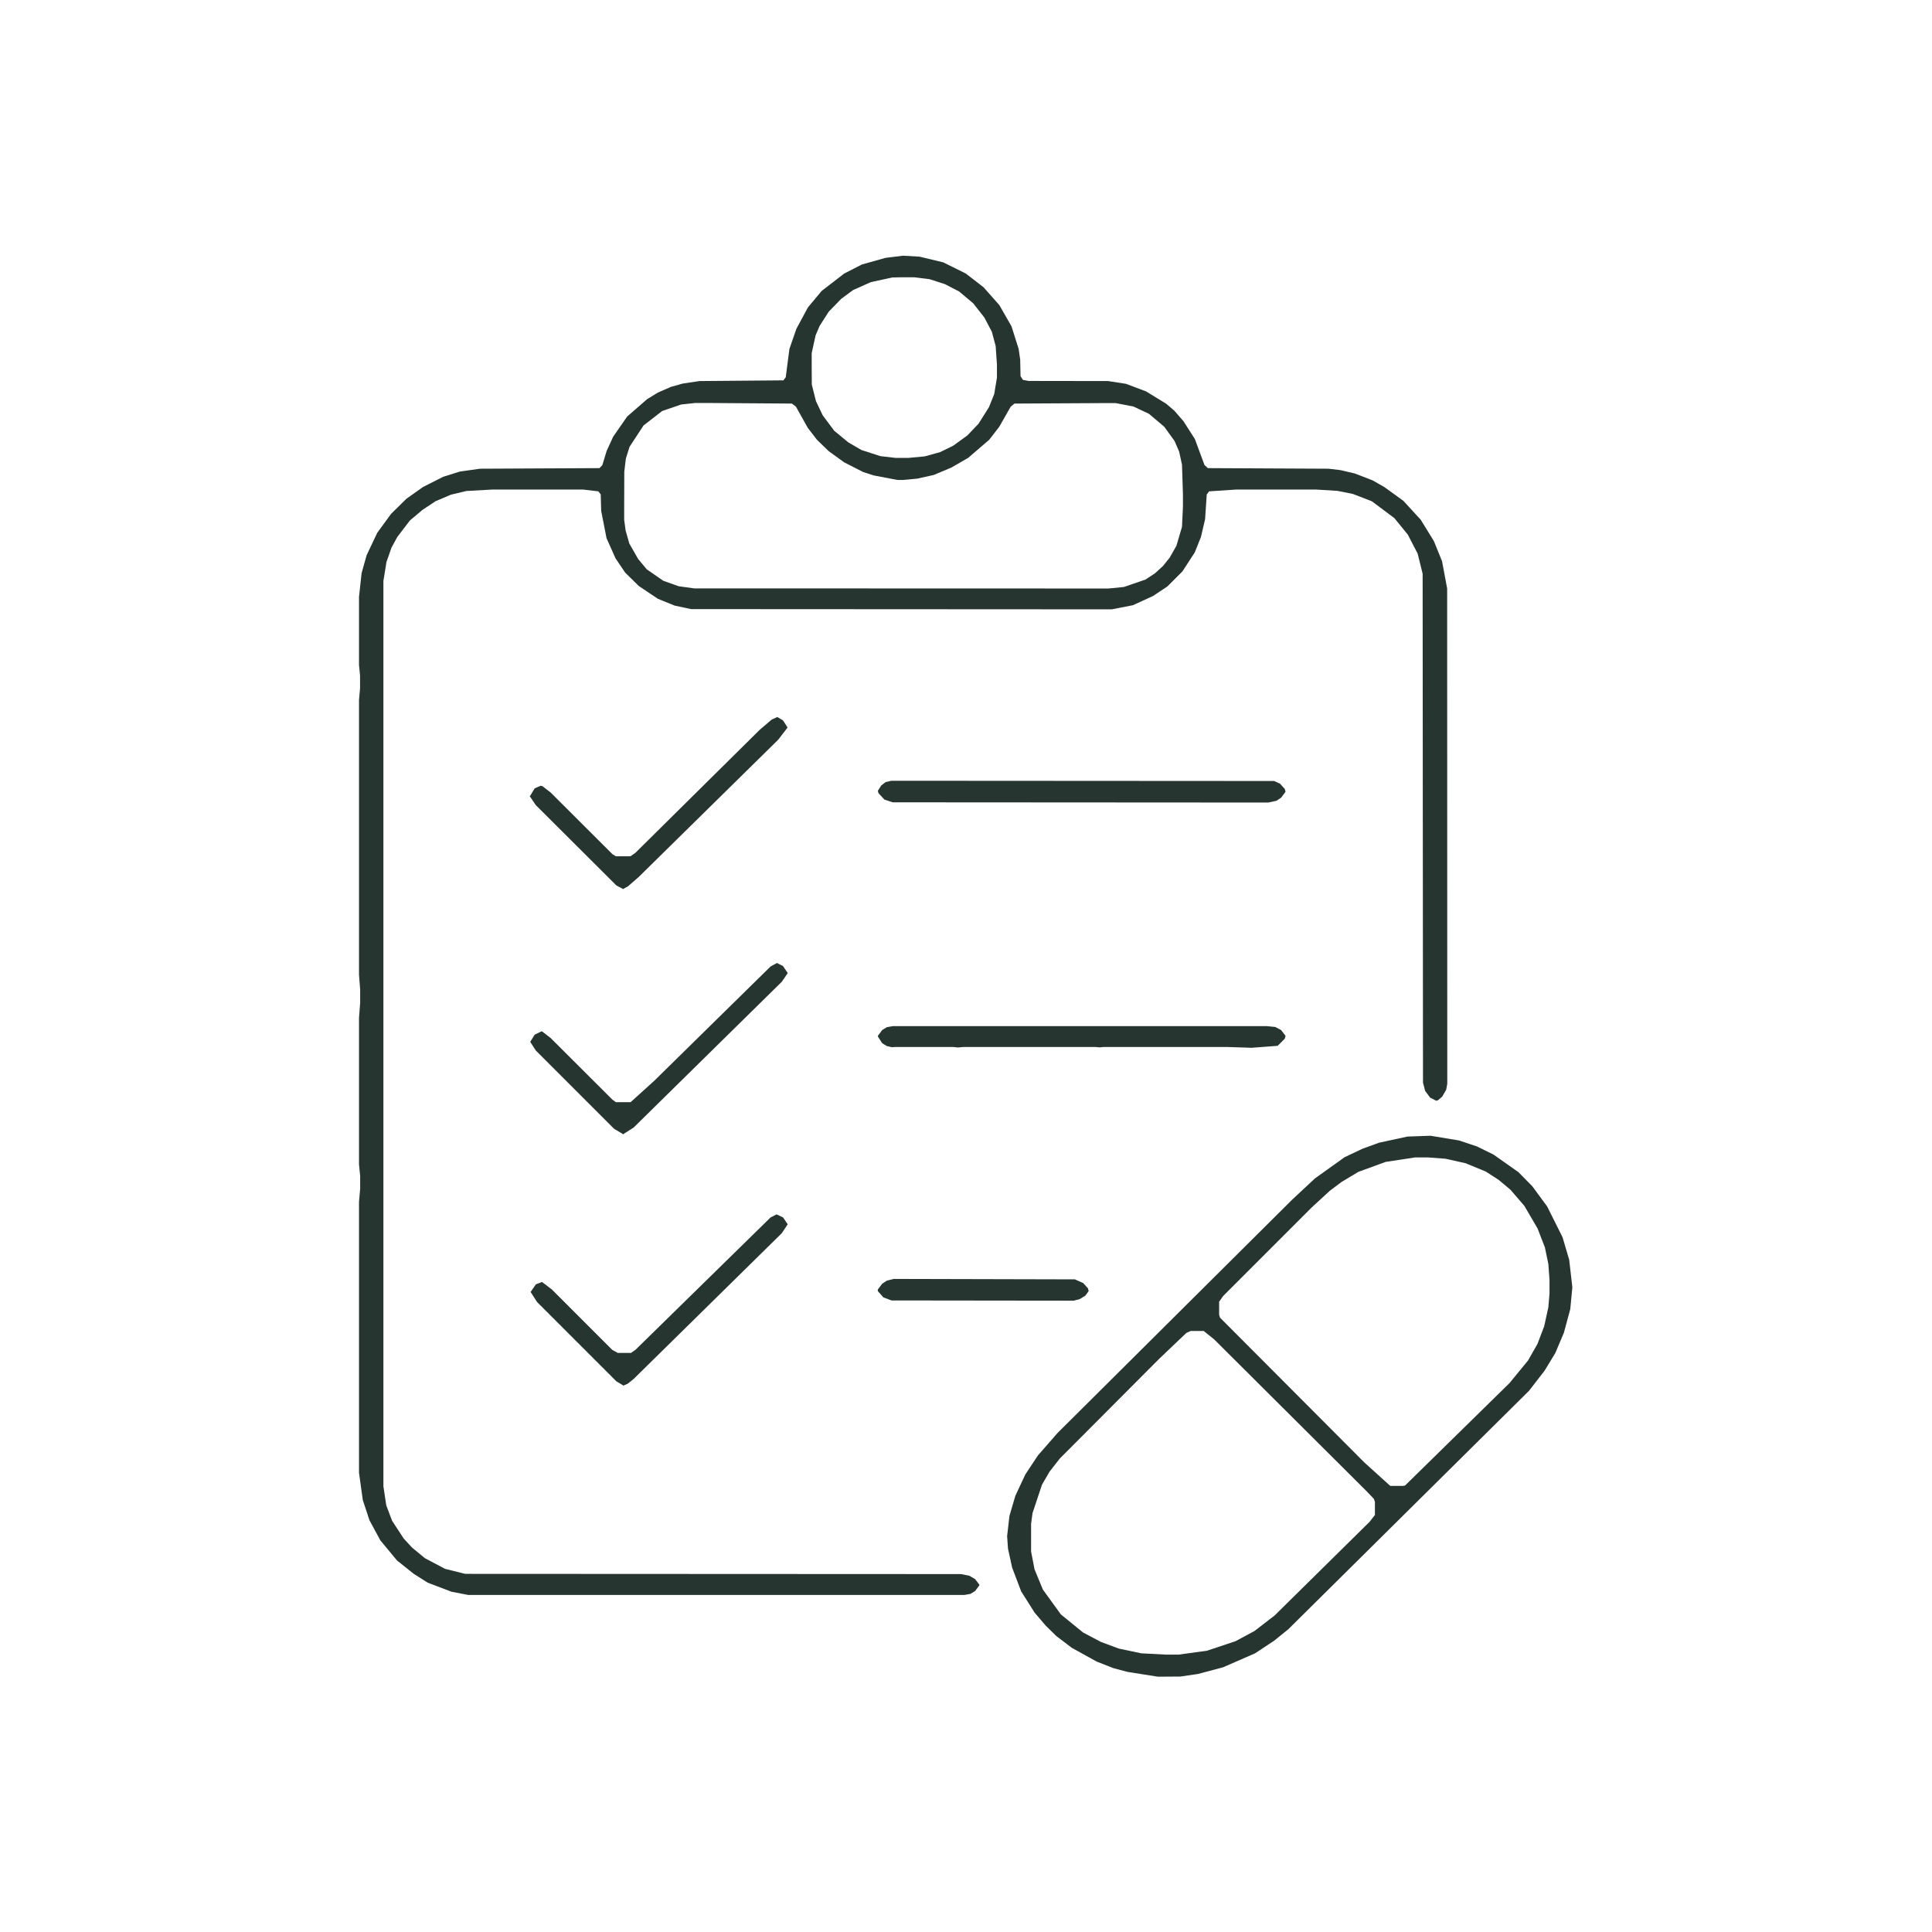
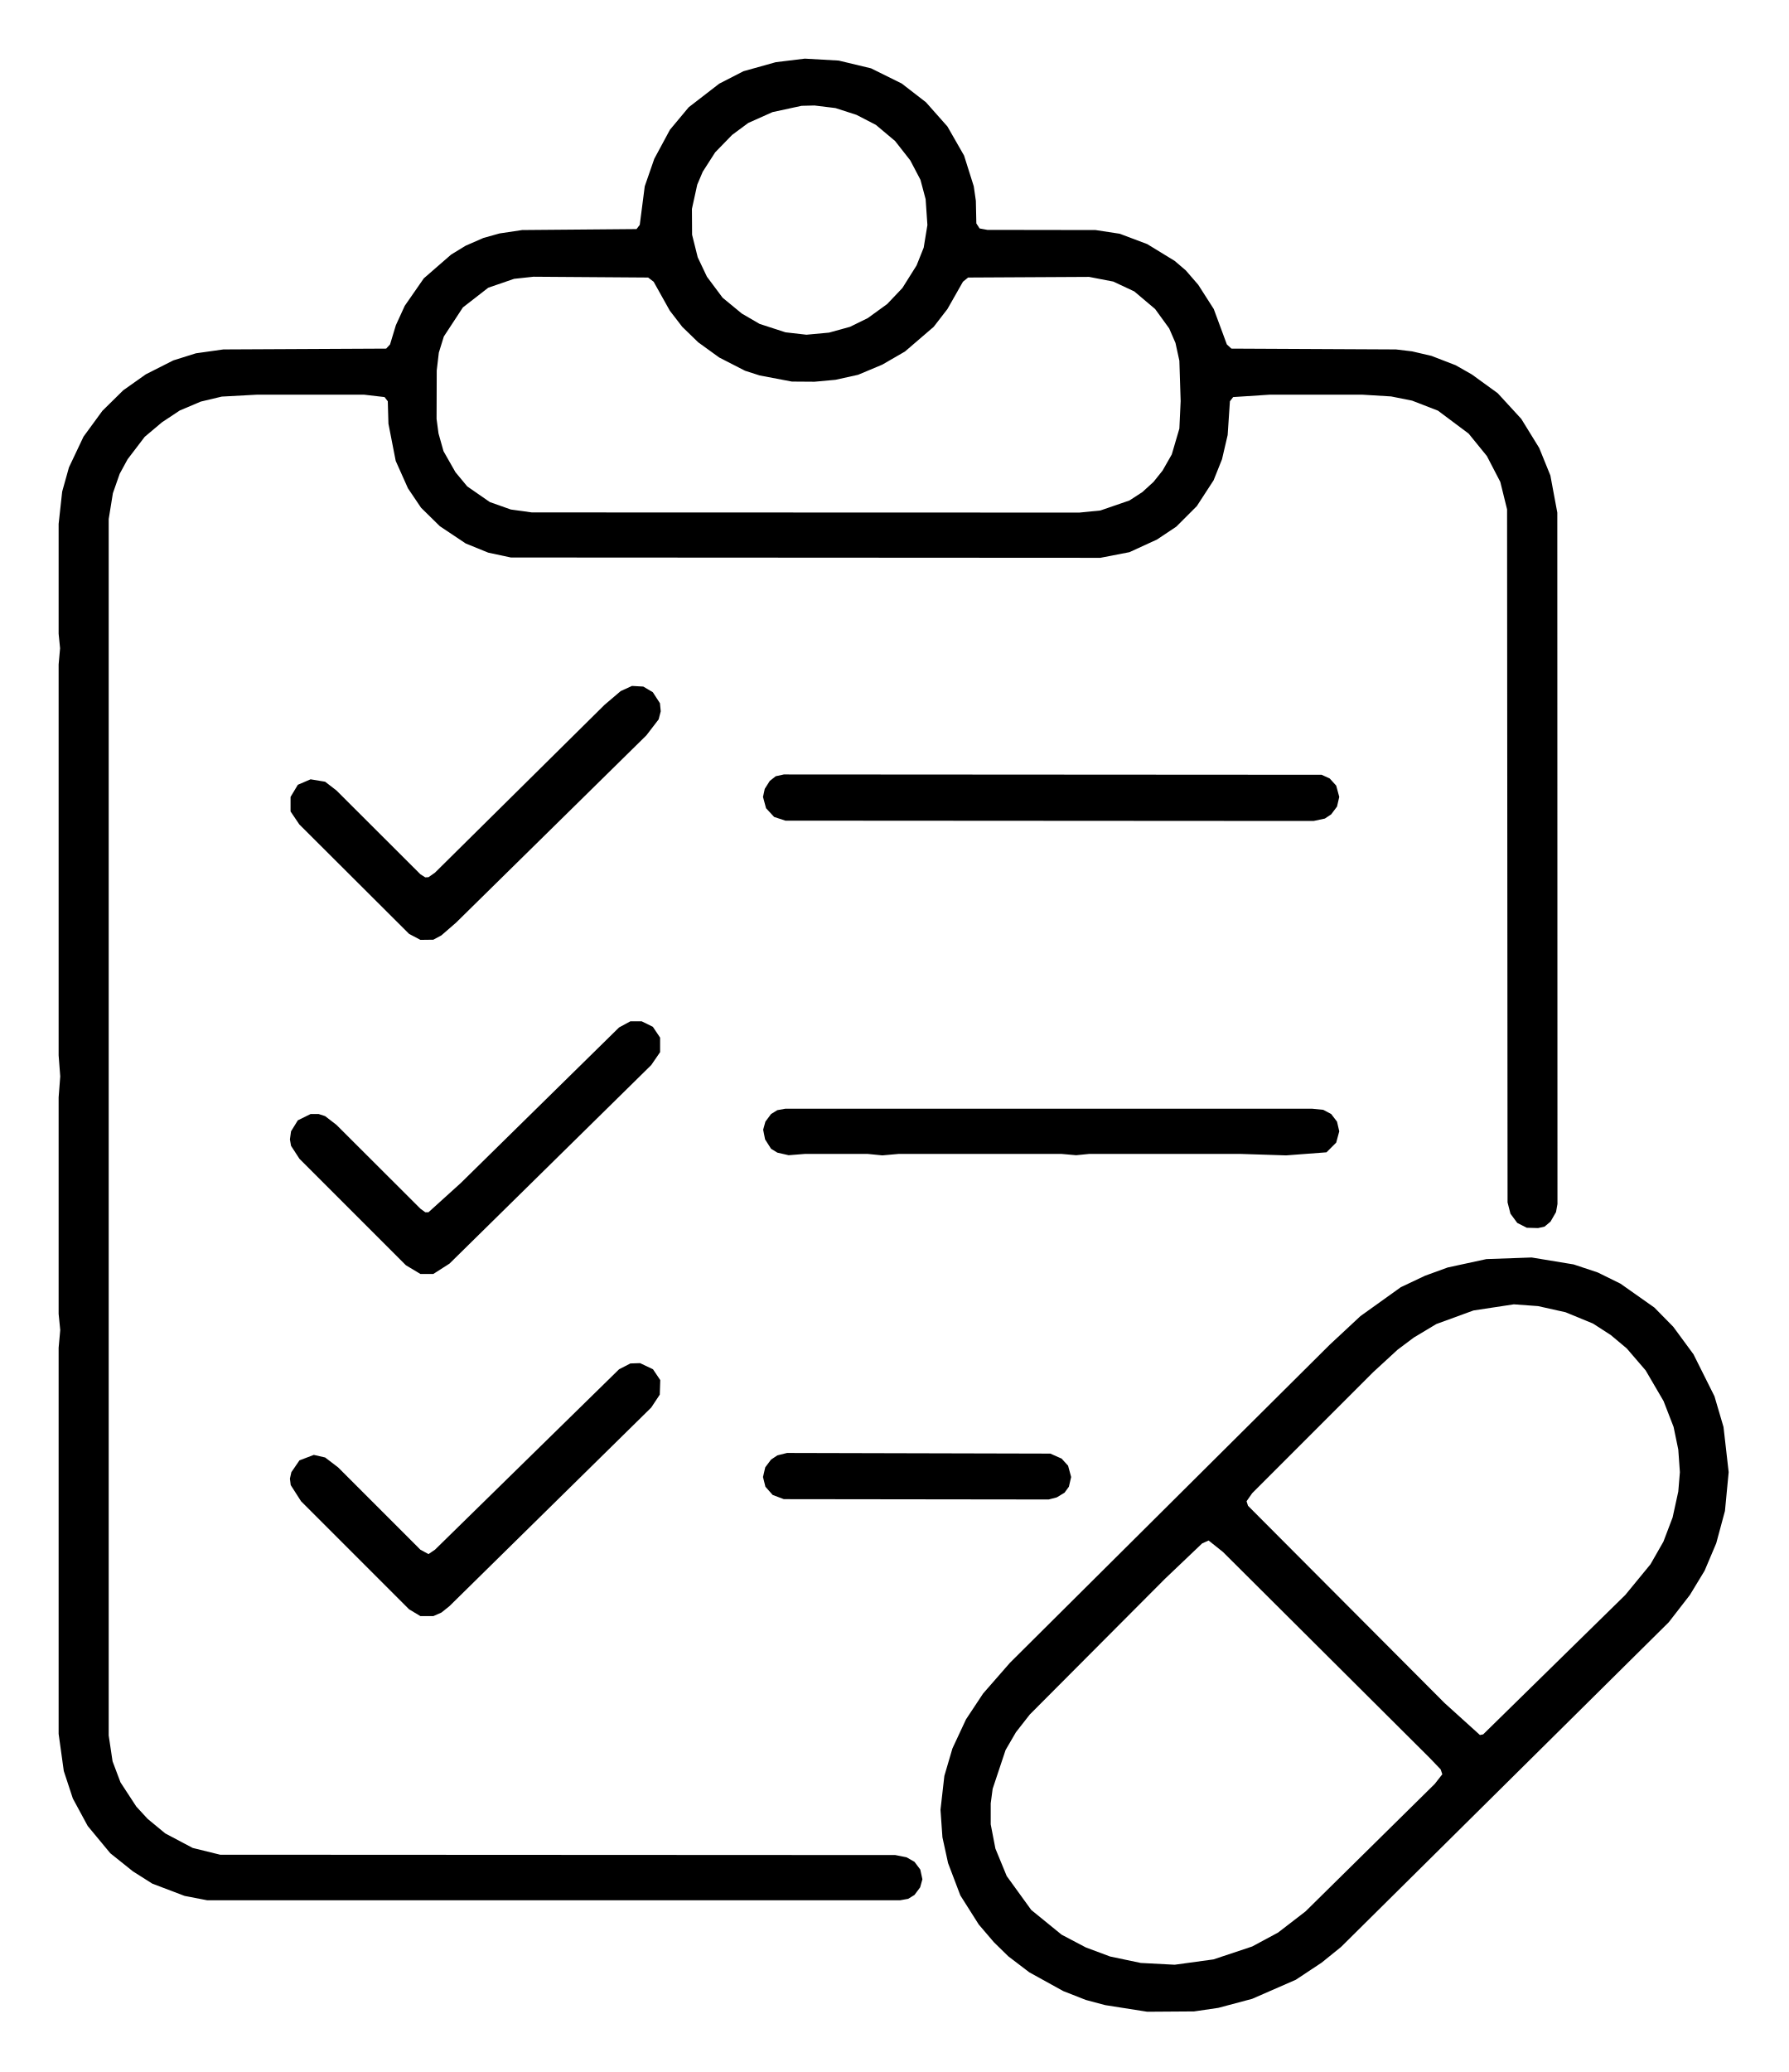
- <svg xmlns="http://www.w3.org/2000/svg" width="1024" height="1024" viewBox="0 0 1024 1024">
-   <defs>
-     <filter id="soft-thin" x="-5%" y="-5%" width="110%" height="110%">
-       <feMorphology operator="erode" radius="5" />
-     </filter>
-   </defs>
-   <g filter="url(#soft-thin)" transform="translate(164.1853 109.1811) scale(0.628619)">
-     <path d="M472.4 914.3 473.9 920.3 478.4 925.4 485.3 928 649.3 928.2 654.3 926.9 659.1 924 661.8 920.3 663.2 914.3 661.3 907.3 657.3 902.9 650.3 899.8 487.3 899.4 481.3 900.9 477.4 903.5 473.8 908.3ZM408.8 854.3 404.3 847.6 396.3 843.8 390.3 844 383.3 847.6 269.3 959.3 265.3 962 260.3 959.3 209.3 908.3 201.3 902.2 194.3 900.6 185.4 904 180.4 911.3 179.5 915.3 180 919.3 186.4 929.3 253.3 996.2 260.3 1000.4 268.3 1000.4 273.3 998.2 278.3 994.2 403.2 871.3 408.5 863.3ZM1024.3 809.4 1003.3 794.6 989.3 787.7 974.3 782.7 948.3 778.4 920.3 779.4 896.3 784.6 882.3 789.7 867.3 796.8 842.3 814.7 823.3 832.4 625.3 1029.3 608.7 1048.3 598.1 1064.3 589.7 1082.3 584.7 1099.3 582.3 1120.3 583.5 1137.3 587 1153.3 594.6 1173.3 606 1191.3 615.4 1202.3 624.3 1211 637.3 1220.9 658.3 1232.5 672.3 1238 684.3 1241.2 710.3 1245.3 739.3 1245.1 754.3 1242.9 775.3 1237.3 802.3 1225.5 818.3 1214.9 830.3 1205.2 1033.2 1004.2 1046.3 987.3 1055.4 972.3 1062.6 955.3 1068 935.3 1070.3 911.3 1067.1 883.3 1061.5 864.3 1048.5 838.3 1036 821.3ZM748.3 953.6 757.2 960.7 885.3 1088.3 892 1095.3 893 1098.3 888.3 1104.3 808.3 1183.2 791.3 1196.3 775.3 1204.9 751.3 1212.9 727.3 1216.2 706.3 1215.1 687.3 1211.1 672.3 1205.5 657.3 1197.6 638.5 1182.3 623.3 1161.3 616.3 1144.3 613.4 1129.3 613.4 1116.3 614.6 1107.3 622.6 1083.3 629 1072.3 637.6 1061.3 721.3 977.3 744.3 955.4ZM952.3 808.5 969.3 812.3 986.3 819.3 997.3 826.4 1007.2 834.7 1018.9 848.3 1030 867.3 1036.2 883.3 1039.1 897.3 1040.1 911.3 1039.1 923.3 1035.6 939.3 1029.9 954.3 1021.9 968.3 1006.3 987.3 918.3 1073.6 916.3 1074 894.4 1054.2 772.7 932.1 771.8 929.3 775.3 924.3 850.3 849.3 865.3 835.5 875.3 828 889.3 819.6 912.3 811.2 937.3 807.4ZM472.5 699.3 473.7 705.3 477.4 711.1 481.3 713.5 488.3 715.1 498.3 714.3 537.3 714.3 546.3 715.2 556.3 714.3 657.3 714.3 666.3 715.1 674.3 714.3 768.3 714.3 796.3 715.2 821.3 713.3 827.3 707.3 829.2 700.3 827.8 694.3 824.2 689.6 819.3 687 812.3 686.3 486.3 686.3 481.3 687.2 477.4 689.6 473.9 694.3ZM408.7 642.3 404.2 635.6 397.3 632.2 390.3 632.2 383.3 636 285.3 732.3 265.3 750.4 263.3 750.4 260.3 748.2 208.3 696.3 201.3 690.9 197.3 689.6 192.3 689.6 184.4 693.5 180.2 700.3 179.5 705.3 180.2 709.3 185.4 717.3 251.3 783.2 260.3 788.6 268.3 788.6 278.3 782.2 403.2 659.3 408.7 651.3ZM472.4 493.3 474.3 500.3 479.3 505.7 486.3 508 813.3 508.2 820.3 506.7 824.2 504.1 827.8 499.3 829.2 493.3 827.3 486.3 823.3 481.9 818.3 479.6 485.3 479.4 480.3 480.5 476.6 483.4 473.5 488.3ZM408.6 435.3 404.2 428.5 398.3 425 391.3 424.6 384.3 427.8 374.3 436.3 269.3 540.2 265.3 543 263.3 543.1 260.3 541.2 208.3 489.3 201.3 483.9 192.3 482.4 184.4 485.8 179.9 493.3 179.9 502.3 185.3 510.3 253.3 578.1 260.3 581.8 268.3 581.7 273.3 579 282.3 571.2 400.2 455.2 407.8 445.3 409.1 440.3ZM927.3 243.4 911.3 231.8 901.3 226.1 886.3 220.3 874.3 217.5 864.3 216.3 762.4 215.8 759.6 213.2 751.5 191.3 741.9 176.3 734.2 167.4 727.3 161.5 710.3 151.1 693.3 144.7 678.3 142.4 611.3 142.3 606.5 141.4 604.5 138.3 604.2 124.3 602.9 115.3 596.9 96.3 586.6 78.3 573.3 63.3 558.3 51.7 539.3 42.3 519.3 37.5 498.3 36.3 480.3 38.5 460.3 44.1 445.3 51.8 426.4 66.4 414.8 80.3 405.1 98.3 399.2 115.3 396.1 139.2 394.1 141.8 323.3 142.4 309.3 144.5 299.3 147.3 288.3 152.1 279.3 157.6 262.4 172.3 250.6 189.3 245.1 201.3 241.5 213.2 239.1 215.8 138.3 216.3 121.3 218.7 107.3 223.1 90.3 231.7 76.3 241.6 63.4 254.3 51.7 270.3 42.7 289.3 38.5 304.3 36.3 324.3 36.3 392.3 37.2 401.3 36.3 411.3 36.3 653.3 37.3 666.3 36.3 679.3 36.3 813.3 37.3 823.3 36.3 834.3 36.3 1073.3 39.5 1096.3 45.1 1113.3 54.3 1130.3 68.3 1147.2 82.3 1158.4 94.3 1166 114.3 1173.6 128.3 1176.3 557.3 1176.3 562.3 1175.4 566.2 1173 569.7 1168.3 571.1 1163.3 569.8 1157.3 566.2 1152.5 561.3 1149.7 554.3 1148.3 136.3 1148.1 119.3 1143.9 102.3 1134.9 91.4 1125.9 84.4 1118.3 74.6 1103.3 69.7 1090.3 67.3 1074.3 67.3 321.3 69.9 305.3 74.1 293.3 79 284.3 89.6 270.4 100.3 261.4 111.3 254.1 124.3 248.6 137.3 245.5 159.3 244.3 225.3 244.3 238.1 245.8 240.1 248.4 240.5 262.3 245 285.3 252.6 302.3 260.7 314.3 272.3 325.7 288.3 336.4 302.3 342.1 316.3 345.1 681.3 345.3 699.3 341.8 716.3 334 728.3 326 741 313.3 751.4 297.3 756.6 284.3 760.1 269.3 761.5 248.4 763.5 245.8 786.3 244.3 843.3 244.3 861.3 245.4 874.3 248 890.3 254.2 909.3 268.4 920.6 282.3 928.9 298.3 933.1 315.3 933.4 744.3 935.2 751.3 939.4 757 945.3 760 952.3 760.2 956.3 759.3 960 756.2 963.4 750.3 964.3 745.3 964.2 317.3 959.9 294.3 953 277.3 941.9 259.3ZM270.4 229.3 271.7 218.3 274.8 208.3 286.6 190.3 302.3 178.1 318.3 172.6 330.3 171.3 401.3 171.8 404.7 174.4 414.7 192.3 422.4 202.3 432.3 211.9 445.3 221.3 461.3 229.5 470.3 232.4 490.3 236.2 504.3 236.3 517.3 235.1 531.3 232 546.3 225.7 560.3 217.6 578.1 202.3 586.6 191.3 596.2 174.4 599.4 171.8 674.3 171.4 689.3 174.3 702.3 180.4 715.2 191.3 723.9 203.3 727.8 212.3 730.2 223.3 731 248.3 730.2 265.3 725.5 281.3 719.8 291.3 714.2 298.3 707.3 304.6 699.3 309.8 681.3 316 668.3 317.3 329.3 317.2 316.3 315.4 303.3 310.8 289.3 301.1 282 292.3 274.6 279.3 271.5 268.3 270.3 259.3ZM504.3 65.3 517.3 66.9 530.3 71.1 542.3 77.3 554.2 87.3 563.6 99.3 569.9 111.3 573.1 123.3 574.2 139.3 571.9 153.3 567.5 164.3 558.7 178.3 549.3 188.2 537.3 196.9 526.3 202.3 513.3 205.9 499.3 207.2 486.3 205.7 470.3 200.5 459.3 194.1 447.4 184.3 437.7 171.3 432 159.3 428.5 145.3 428.4 129.3 431.7 114.3 435.1 106.3 442.8 94.3 453.3 83.5 463.3 76.1 478.3 69.4 496.3 65.5Z" fill="#26352F" fill-rule="evenodd" />
-   </g>
+ <svg xmlns="http://www.w3.org/2000/svg" viewBox="0 0 1107.6 1282.6">
+   <path fill="currentColor" fill-rule="evenodd" d="M472.4 914.3 473.9 920.3 478.4 925.4 485.3 928 649.3 928.2 654.3 926.9 659.1 924 661.8 920.3 663.2 914.3 661.3 907.3 657.3 902.9 650.3 899.8 487.3 899.4 481.3 900.9 477.4 903.5 473.8 908.3ZM408.8 854.3 404.3 847.6 396.3 843.8 390.3 844 383.3 847.6 269.3 959.3 265.3 962 260.3 959.3 209.3 908.3 201.3 902.2 194.3 900.6 185.4 904 180.4 911.3 179.5 915.3 180 919.3 186.4 929.3 253.3 996.2 260.3 1000.4 268.3 1000.4 273.3 998.2 278.3 994.2 403.2 871.3 408.5 863.3ZM1024.3 809.4 1003.3 794.6 989.3 787.7 974.3 782.7 948.3 778.4 920.3 779.4 896.3 784.6 882.3 789.7 867.3 796.8 842.3 814.7 823.3 832.4 625.3 1029.3 608.7 1048.3 598.1 1064.3 589.7 1082.3 584.7 1099.3 582.3 1120.3 583.5 1137.3 587 1153.3 594.6 1173.3 606 1191.3 615.4 1202.3 624.3 1211 637.3 1220.9 658.3 1232.5 672.3 1238 684.3 1241.2 710.3 1245.3 739.3 1245.1 754.3 1242.9 775.3 1237.3 802.3 1225.5 818.3 1214.9 830.3 1205.2 1033.2 1004.2 1046.3 987.3 1055.4 972.3 1062.6 955.3 1068 935.3 1070.3 911.3 1067.1 883.3 1061.5 864.3 1048.5 838.3 1036 821.3ZM748.3 953.6 757.2 960.7 885.3 1088.3 892 1095.3 893 1098.3 888.3 1104.3 808.3 1183.2 791.3 1196.3 775.3 1204.9 751.3 1212.9 727.3 1216.2 706.3 1215.1 687.3 1211.1 672.3 1205.5 657.3 1197.6 638.5 1182.3 623.3 1161.3 616.3 1144.3 613.4 1129.3 613.4 1116.3 614.6 1107.3 622.6 1083.3 629 1072.3 637.6 1061.3 721.3 977.3 744.3 955.4ZM952.3 808.5 969.3 812.3 986.3 819.3 997.3 826.4 1007.2 834.7 1018.9 848.3 1030 867.3 1036.2 883.3 1039.1 897.3 1040.1 911.3 1039.1 923.3 1035.6 939.3 1029.9 954.3 1021.9 968.3 1006.3 987.3 918.3 1073.6 916.3 1074 894.4 1054.2 772.7 932.1 771.8 929.3 775.3 924.3 850.3 849.3 865.3 835.5 875.3 828 889.3 819.6 912.3 811.2 937.3 807.4ZM472.5 699.3 473.7 705.3 477.4 711.1 481.3 713.5 488.3 715.1 498.3 714.3 537.3 714.3 546.3 715.2 556.3 714.3 657.3 714.3 666.3 715.1 674.3 714.3 768.3 714.3 796.3 715.2 821.3 713.3 827.3 707.3 829.2 700.3 827.8 694.3 824.2 689.6 819.3 687 812.3 686.3 486.3 686.3 481.3 687.2 477.4 689.6 473.9 694.3ZM408.7 642.3 404.2 635.6 397.3 632.2 390.3 632.2 383.3 636 285.3 732.3 265.3 750.4 263.3 750.4 260.3 748.2 208.3 696.3 201.3 690.9 197.3 689.6 192.3 689.6 184.4 693.5 180.2 700.3 179.5 705.3 180.2 709.3 185.4 717.3 251.3 783.2 260.3 788.6 268.3 788.6 278.3 782.2 403.2 659.3 408.7 651.3ZM472.4 493.3 474.3 500.3 479.3 505.7 486.3 508 813.3 508.2 820.3 506.7 824.2 504.1 827.8 499.3 829.2 493.3 827.3 486.3 823.3 481.9 818.3 479.6 485.3 479.4 480.3 480.5 476.6 483.4 473.5 488.3ZM408.6 435.3 404.2 428.5 398.3 425 391.3 424.6 384.3 427.8 374.3 436.3 269.3 540.2 265.3 543 263.3 543.1 260.3 541.2 208.3 489.3 201.3 483.9 192.3 482.4 184.4 485.8 179.9 493.3 179.9 502.3 185.3 510.3 253.3 578.1 260.3 581.8 268.3 581.7 273.3 579 282.3 571.2 400.2 455.2 407.8 445.3 409.1 440.3ZM927.3 243.4 911.3 231.8 901.3 226.1 886.3 220.3 874.3 217.5 864.3 216.3 762.4 215.8 759.6 213.2 751.5 191.3 741.9 176.3 734.2 167.4 727.3 161.5 710.3 151.1 693.3 144.7 678.3 142.4 611.3 142.3 606.5 141.4 604.5 138.3 604.2 124.3 602.9 115.3 596.9 96.3 586.6 78.3 573.3 63.3 558.3 51.7 539.3 42.3 519.3 37.5 498.3 36.3 480.3 38.5 460.3 44.1 445.3 51.8 426.4 66.4 414.8 80.3 405.1 98.3 399.2 115.3 396.1 139.2 394.1 141.8 323.3 142.4 309.3 144.5 299.3 147.3 288.3 152.1 279.3 157.6 262.4 172.3 250.6 189.3 245.1 201.3 241.5 213.2 239.1 215.8 138.3 216.3 121.3 218.7 107.3 223.1 90.3 231.7 76.3 241.6 63.4 254.3 51.7 270.3 42.7 289.3 38.5 304.3 36.3 324.3 36.3 392.3 37.2 401.3 36.3 411.3 36.3 653.3 37.3 666.3 36.3 679.3 36.3 813.3 37.3 823.3 36.3 834.3 36.3 1073.3 39.5 1096.3 45.1 1113.3 54.3 1130.3 68.3 1147.2 82.3 1158.4 94.3 1166 114.3 1173.6 128.3 1176.3 557.3 1176.3 562.3 1175.4 566.2 1173 569.7 1168.3 571.1 1163.3 569.8 1157.3 566.2 1152.5 561.3 1149.7 554.3 1148.3 136.3 1148.1 119.3 1143.9 102.3 1134.9 91.4 1125.9 84.4 1118.3 74.6 1103.3 69.7 1090.3 67.3 1074.3 67.3 321.3 69.9 305.3 74.1 293.3 79 284.3 89.6 270.4 100.3 261.4 111.3 254.1 124.3 248.6 137.3 245.5 159.3 244.3 225.3 244.3 238.1 245.8 240.1 248.4 240.5 262.3 245 285.3 252.6 302.3 260.7 314.3 272.3 325.7 288.3 336.4 302.3 342.1 316.3 345.1 681.3 345.3 699.3 341.8 716.3 334 728.3 326 741 313.3 751.4 297.3 756.6 284.3 760.1 269.3 761.5 248.4 763.5 245.8 786.3 244.3 843.3 244.3 861.3 245.4 874.3 248 890.3 254.2 909.3 268.4 920.6 282.3 928.9 298.3 933.1 315.3 933.4 744.3 935.2 751.3 939.4 757 945.3 760 952.3 760.2 956.3 759.3 960 756.2 963.4 750.3 964.3 745.3 964.2 317.3 959.9 294.3 953 277.3 941.9 259.3ZM270.4 229.3 271.7 218.3 274.8 208.3 286.6 190.3 302.3 178.1 318.3 172.6 330.3 171.3 401.3 171.8 404.7 174.4 414.7 192.3 422.4 202.3 432.3 211.9 445.3 221.3 461.3 229.5 470.3 232.4 490.3 236.2 504.3 236.3 517.3 235.1 531.3 232 546.3 225.7 560.3 217.6 578.1 202.3 586.6 191.3 596.2 174.4 599.4 171.8 674.3 171.4 689.3 174.3 702.3 180.4 715.2 191.3 723.9 203.3 727.8 212.3 730.2 223.3 731 248.3 730.2 265.3 725.5 281.3 719.8 291.3 714.2 298.3 707.3 304.6 699.3 309.8 681.3 316 668.3 317.3 329.3 317.2 316.3 315.4 303.3 310.8 289.3 301.1 282 292.3 274.6 279.3 271.5 268.3 270.3 259.3ZM504.3 65.3 517.3 66.9 530.3 71.1 542.3 77.3 554.2 87.3 563.6 99.3 569.9 111.3 573.1 123.3 574.2 139.3 571.9 153.3 567.5 164.3 558.7 178.3 549.3 188.2 537.3 196.9 526.3 202.3 513.3 205.9 499.3 207.2 486.3 205.7 470.3 200.5 459.3 194.1 447.4 184.3 437.7 171.3 432 159.3 428.5 145.3 428.4 129.3 431.7 114.3 435.1 106.3 442.8 94.3 453.3 83.5 463.3 76.1 478.3 69.4 496.3 65.5Z" />
</svg>
